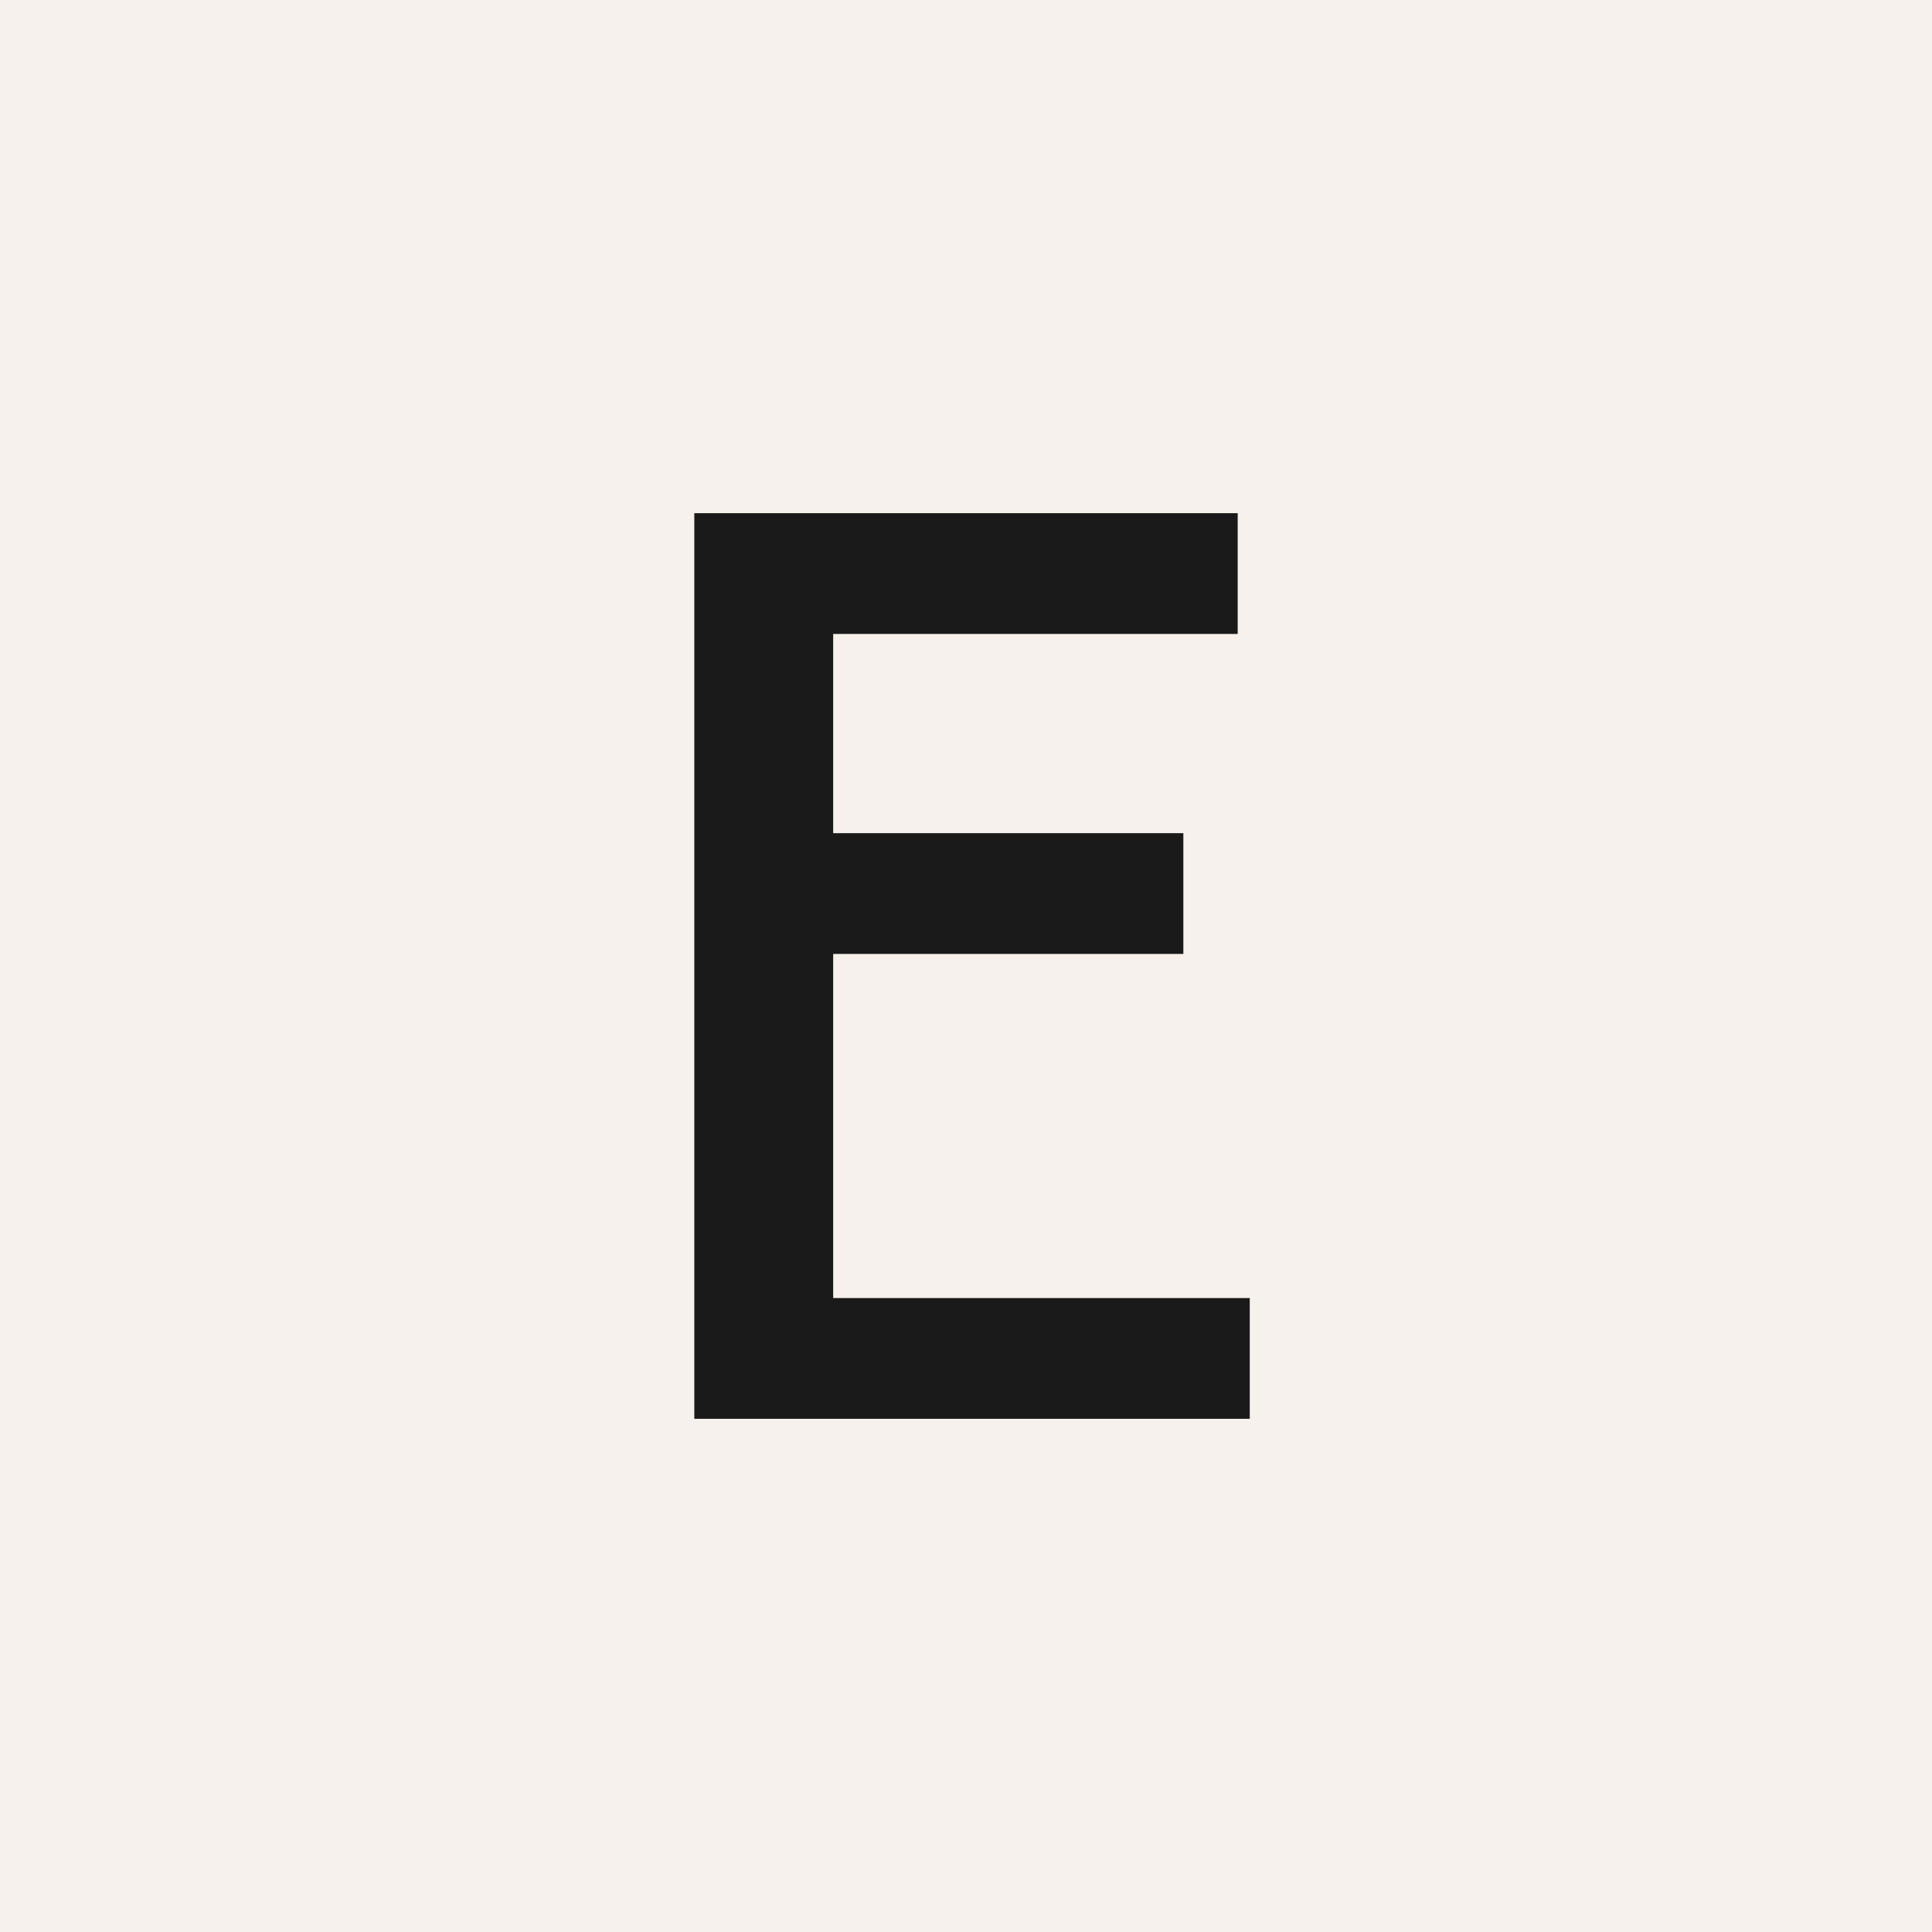
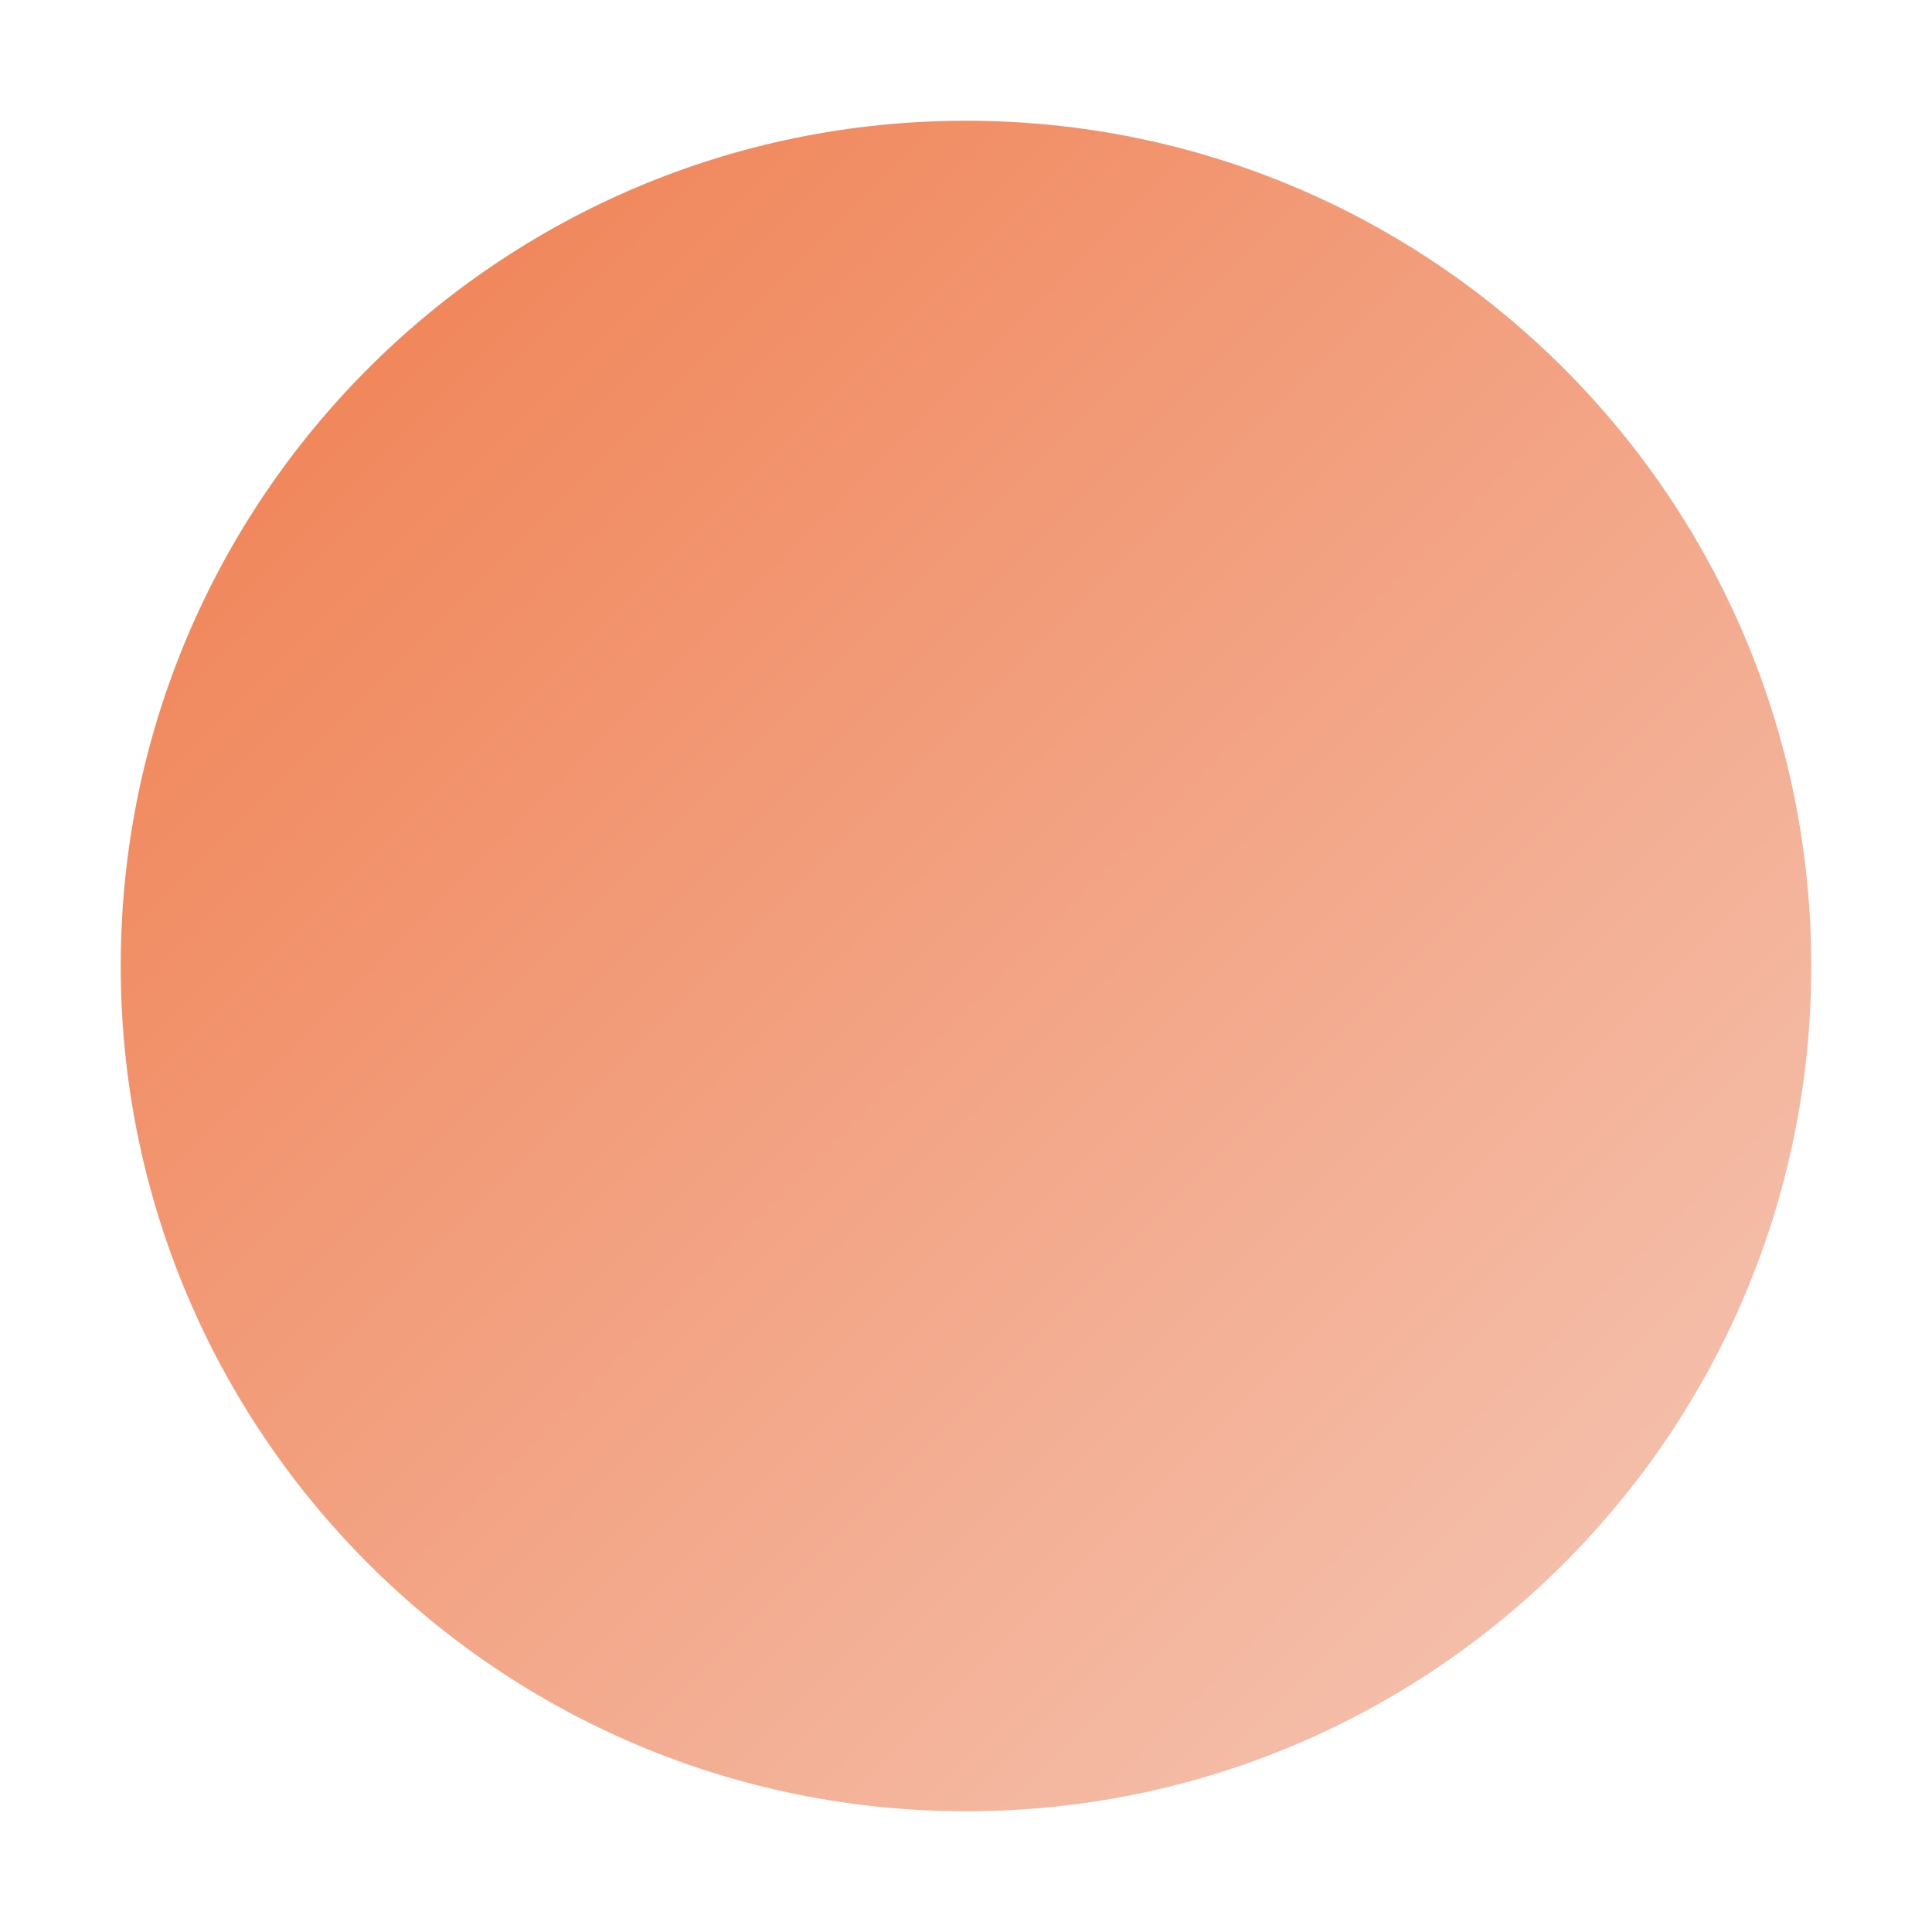
<svg xmlns="http://www.w3.org/2000/svg" viewBox="0 0 32 32">
-   <rect width="32" height="32" fill="#F6F1EC" />
-   <path d="M11.5 8.5H20.5V10.5H13.8V13.8H19.6V15.8H13.8V21.5H20.7V23.5H11.5V8.5Z" fill="#1A1A1A" />
+   <defs>
+     <linearGradient id="g" x1="0" y1="0" x2="1" y2="1">
+       <stop offset="0%" stop-color="#F07C4C" />
+       <stop offset="100%" stop-color="#F5C9B9" />
+     </linearGradient>
+   </defs>
+   <circle cx="16" cy="16" r="14" fill="url(#g)" />
</svg>
